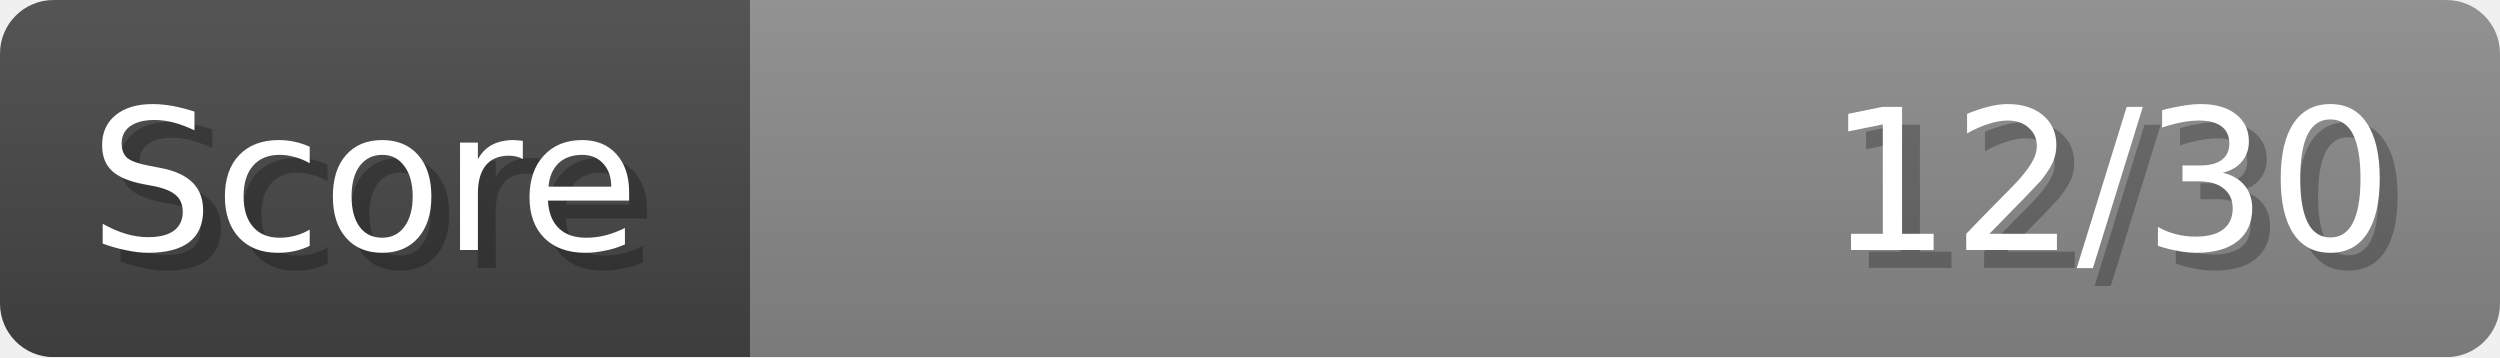
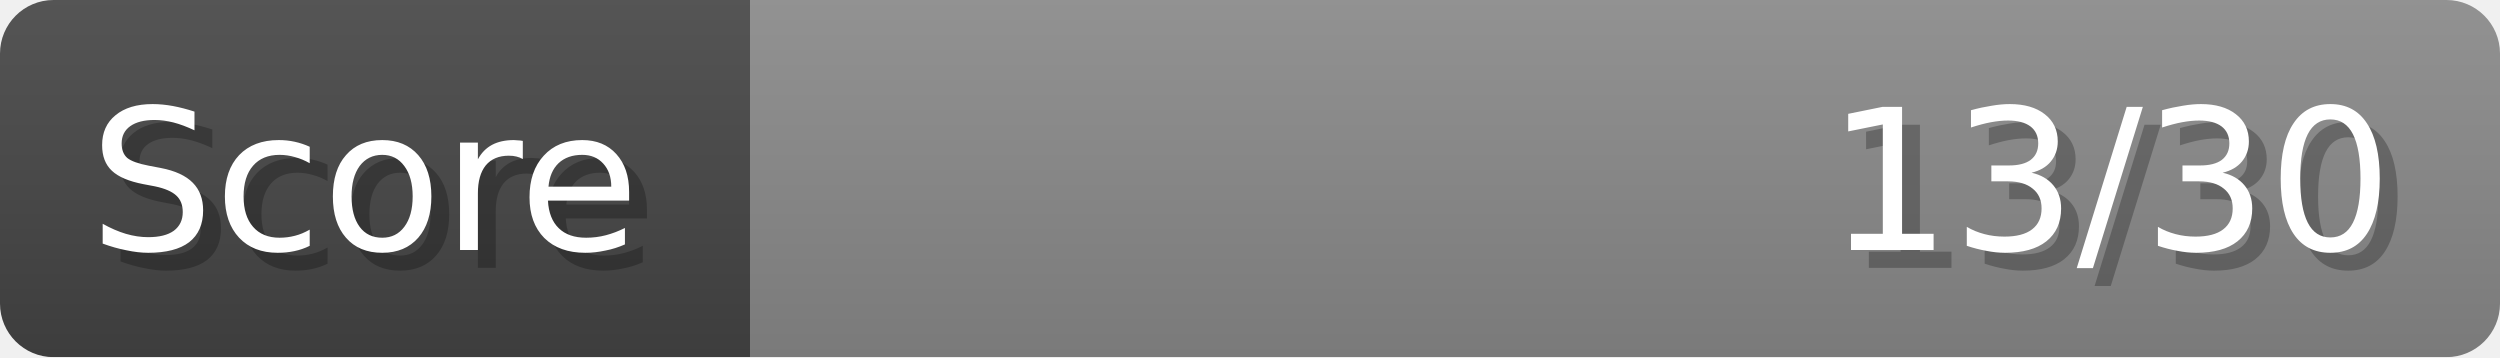
- <svg xmlns="http://www.w3.org/2000/svg" width="140px" height="20px" role="img" aria-label="Score: 12/30">
+ <svg xmlns="http://www.w3.org/2000/svg" width="140px" height="20px" role="img" aria-label="Score: 13/30">
  <linearGradient id="a" x2="0" y2="100%">
    <stop offset="0" stop-opacity=".1" stop-color="#EEE" />
    <stop offset="1" stop-opacity=".1" />
  </linearGradient>
  <mask id="m">
    <rect width="100%" height="100%" rx="3" fill="#FFF" />
  </mask>
  <g mask="url(#m)">
    <rect x="0" y="0" width="42" height="20" fill="#444" />
    <svg x="42" y="0" width="98" height="20">
      <rect width="100%" height="100%" fill="#888888" />
      <rect width="0%" height="100%" fill="#33CC11" transform="">
-         <animate attributeName="width" begin="0.5s" dur="600ms" from="0%" to="40%" repeatCount="1" fill="freeze" calcMode="spline" keyTimes="0; 1" keySplines="0.3, 0.61, 0.355, 1" />
+         <animate attributeName="width" begin="0.5s" dur="600ms" from="0%" to="43%" repeatCount="1" fill="freeze" calcMode="spline" keyTimes="0; 1" keySplines="0.3, 0.61, 0.355, 1" />
      </rect>
    </svg>
    <rect width="140" height="20" fill="url(#a)" />
  </g>
  <g aria-hidden="true" font-size="11" font-family="Verdana, DejaVu Sans, sans-serif" fill="#FFFFFF">
    <text x="6" y="15" fill="#000" opacity="0.25">Score</text>
    <text x="5" y="14">Score</text>
-     <text x="135" y="15" fill="#000" opacity="0.25" text-anchor="end">12/30</text>
-     <text x="134" y="14" text-anchor="end">12/30</text>
+     <text x="135" y="15" fill="#000" opacity="0.25" text-anchor="end">13/30</text>
+     <text x="134" y="14" text-anchor="end">13/30</text>
  </g>
</svg>
